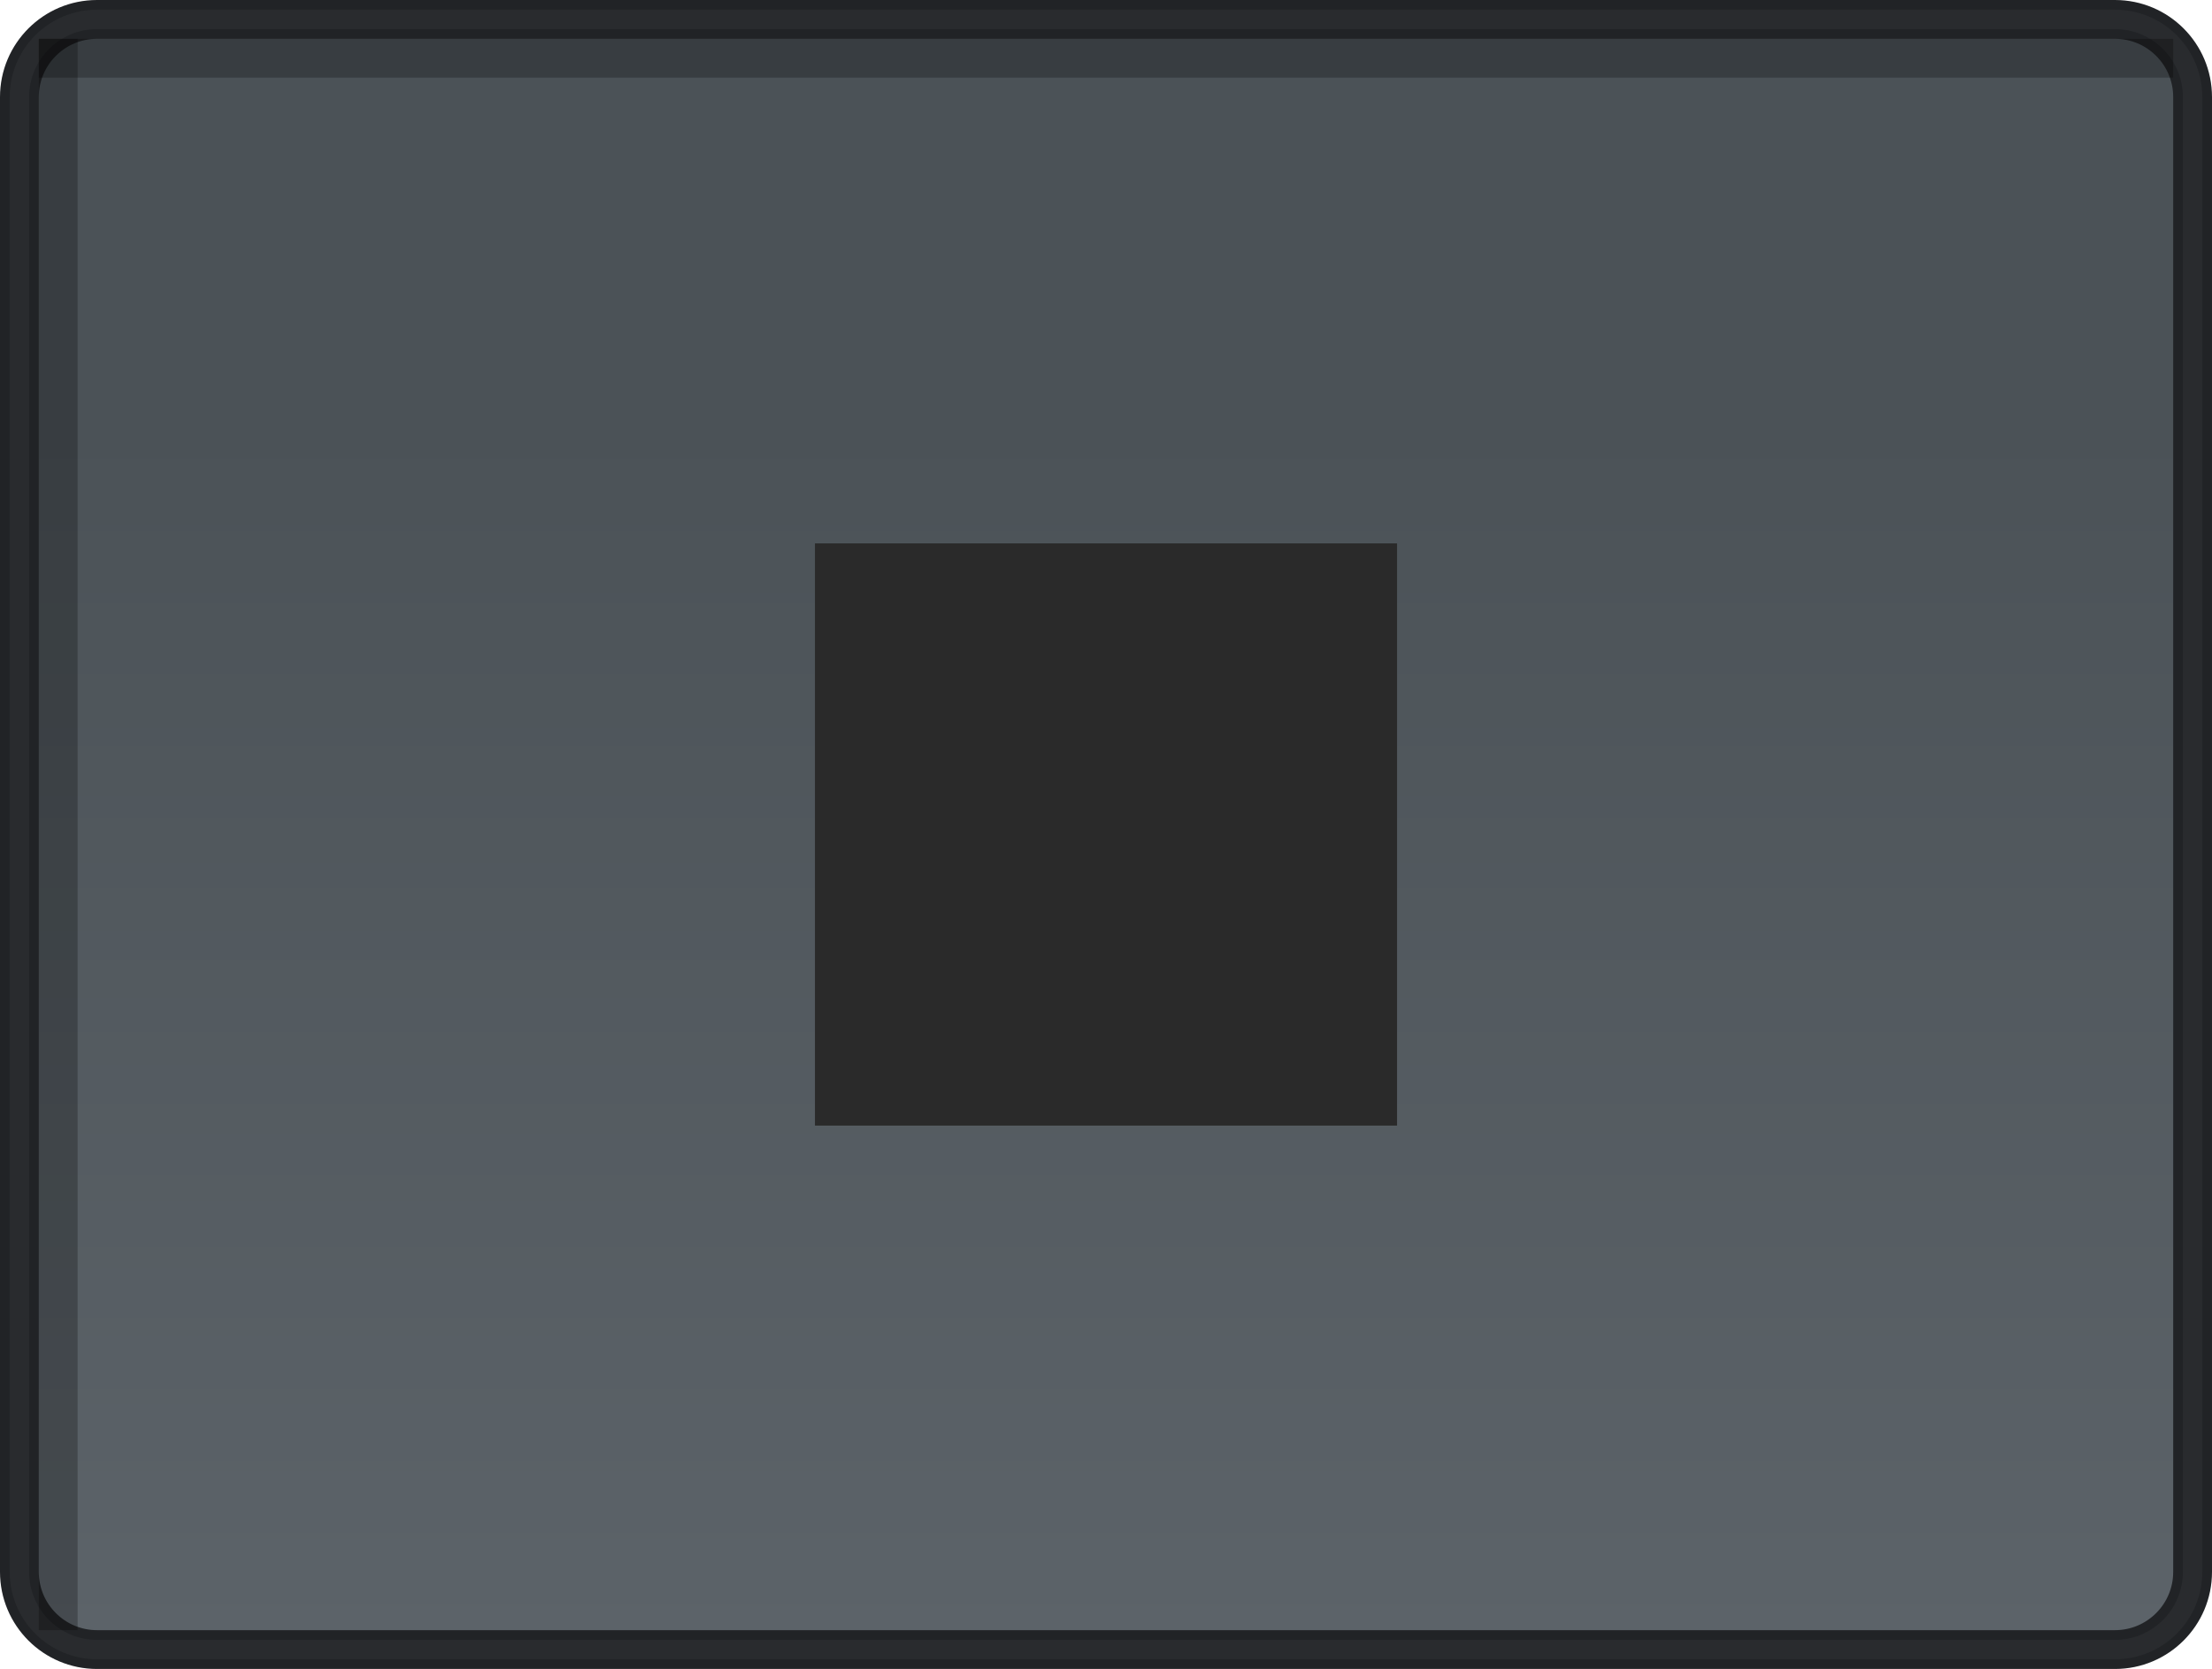
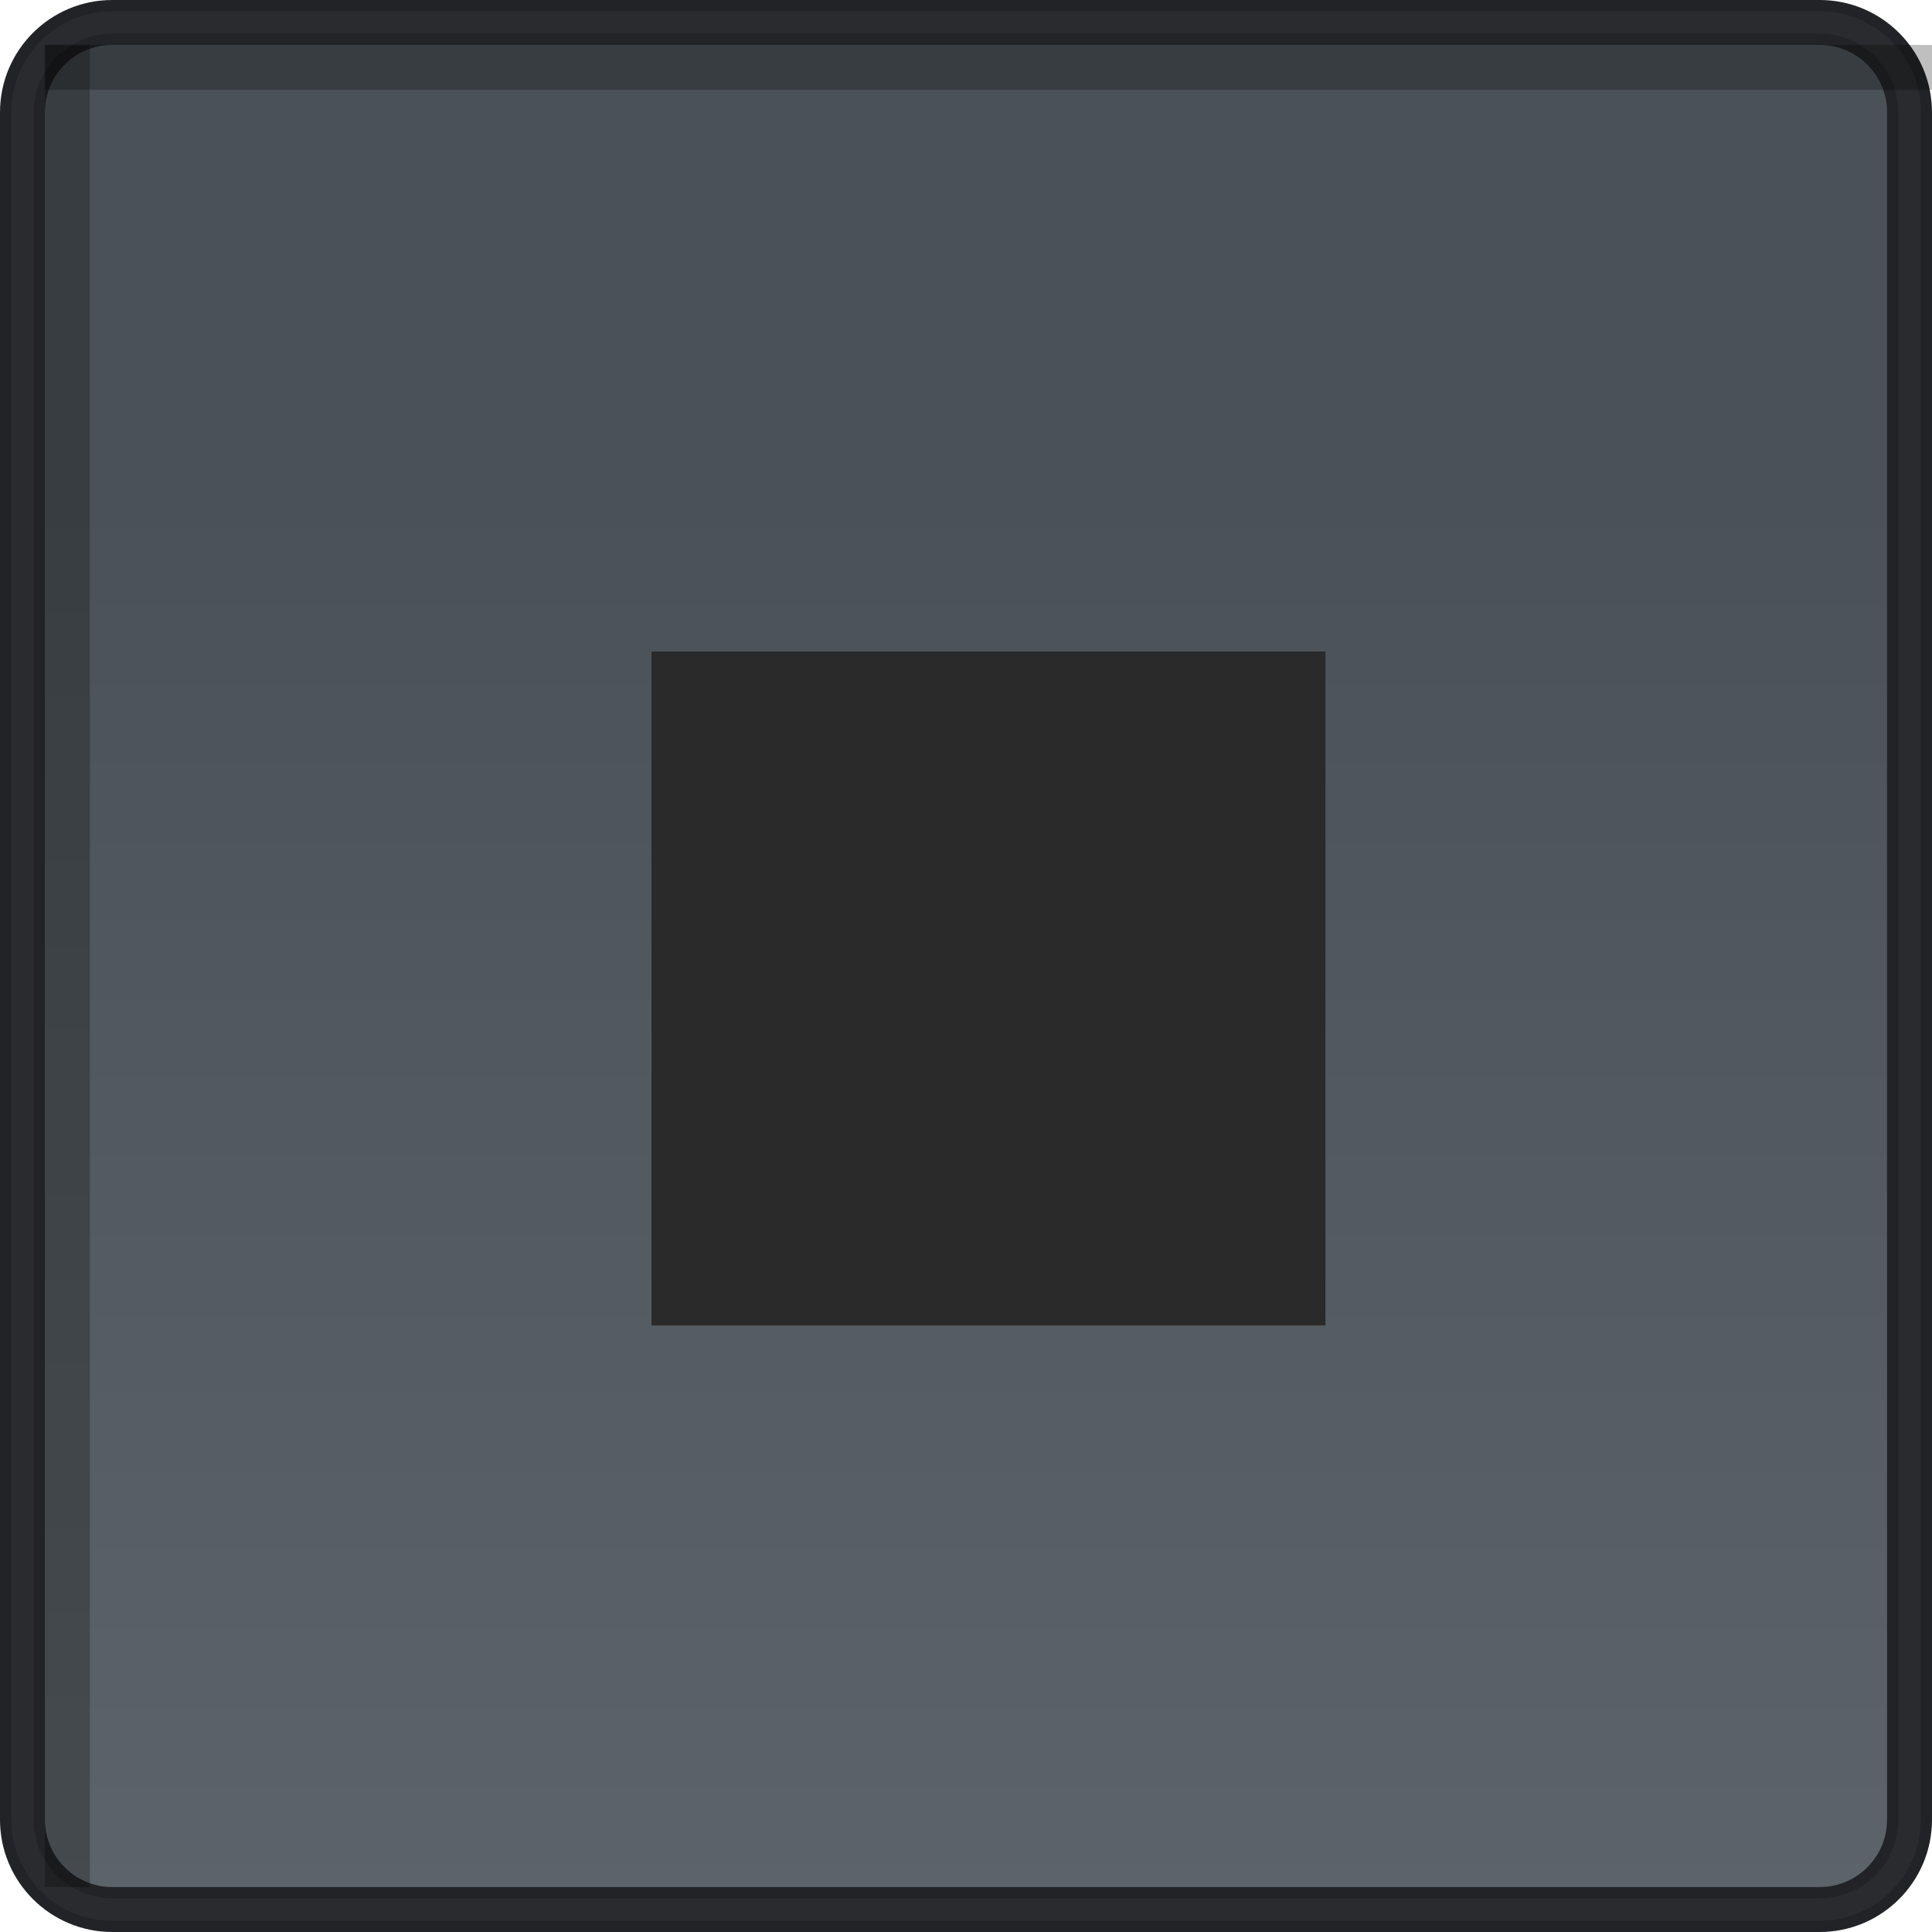
- <svg xmlns="http://www.w3.org/2000/svg" xmlns:xlink="http://www.w3.org/1999/xlink" width="114px" height="86px" viewBox="0 0 114 86" version="1.1">
+ <svg xmlns="http://www.w3.org/2000/svg" xmlns:xlink="http://www.w3.org/1999/xlink" width="86px" height="86px" viewBox="0 0 86 86" version="1.1">
  <defs>
    <linearGradient x1="50%" y1="24.51%" x2="50%" y2="100%" id="linearGradient-1">
      <stop stop-color="#4B5257" offset="0%" />
      <stop stop-color="#5C6369" offset="100%" />
    </linearGradient>
-     <rect id="path-2" x="0" y="0" width="112" height="84" rx="4" />
+     <rect id="path-2" x="0" y="0" width="84" height="84" rx="4" />
  </defs>
  <g id="Page-1" stroke="none" stroke-width="1" fill="none" fill-rule="evenodd">
    <g id="Stop-checked-2" transform="translate(1, 1)">
      <g id="Rectangle-1">
        <use stroke="#212326" stroke-width="2" fill="url(#linearGradient-1)" fill-rule="evenodd" xlink:href="#path-2" />
        <use stroke="#292B2E" stroke-width="1" fill="none" xlink:href="#path-2" />
        <use stroke="none" fill="none" xlink:href="#path-2" />
      </g>
-       <rect id="Rectangle-3" fill="#2A2A2A" x="41" y="27" width="30" height="30" />
+       <rect id="Rectangle-3" fill="#2A2A2A" x="28" y="28" width="30" height="30" />
      <path d="M2,2 L110,2" id="Line" stroke-opacity="0.25" stroke="#000000" stroke-width="2" stroke-linecap="square" />
      <path d="M2,2 L2,82" id="Line" stroke-opacity="0.25" stroke="#000000" stroke-width="2" stroke-linecap="square" />
    </g>
  </g>
</svg>
